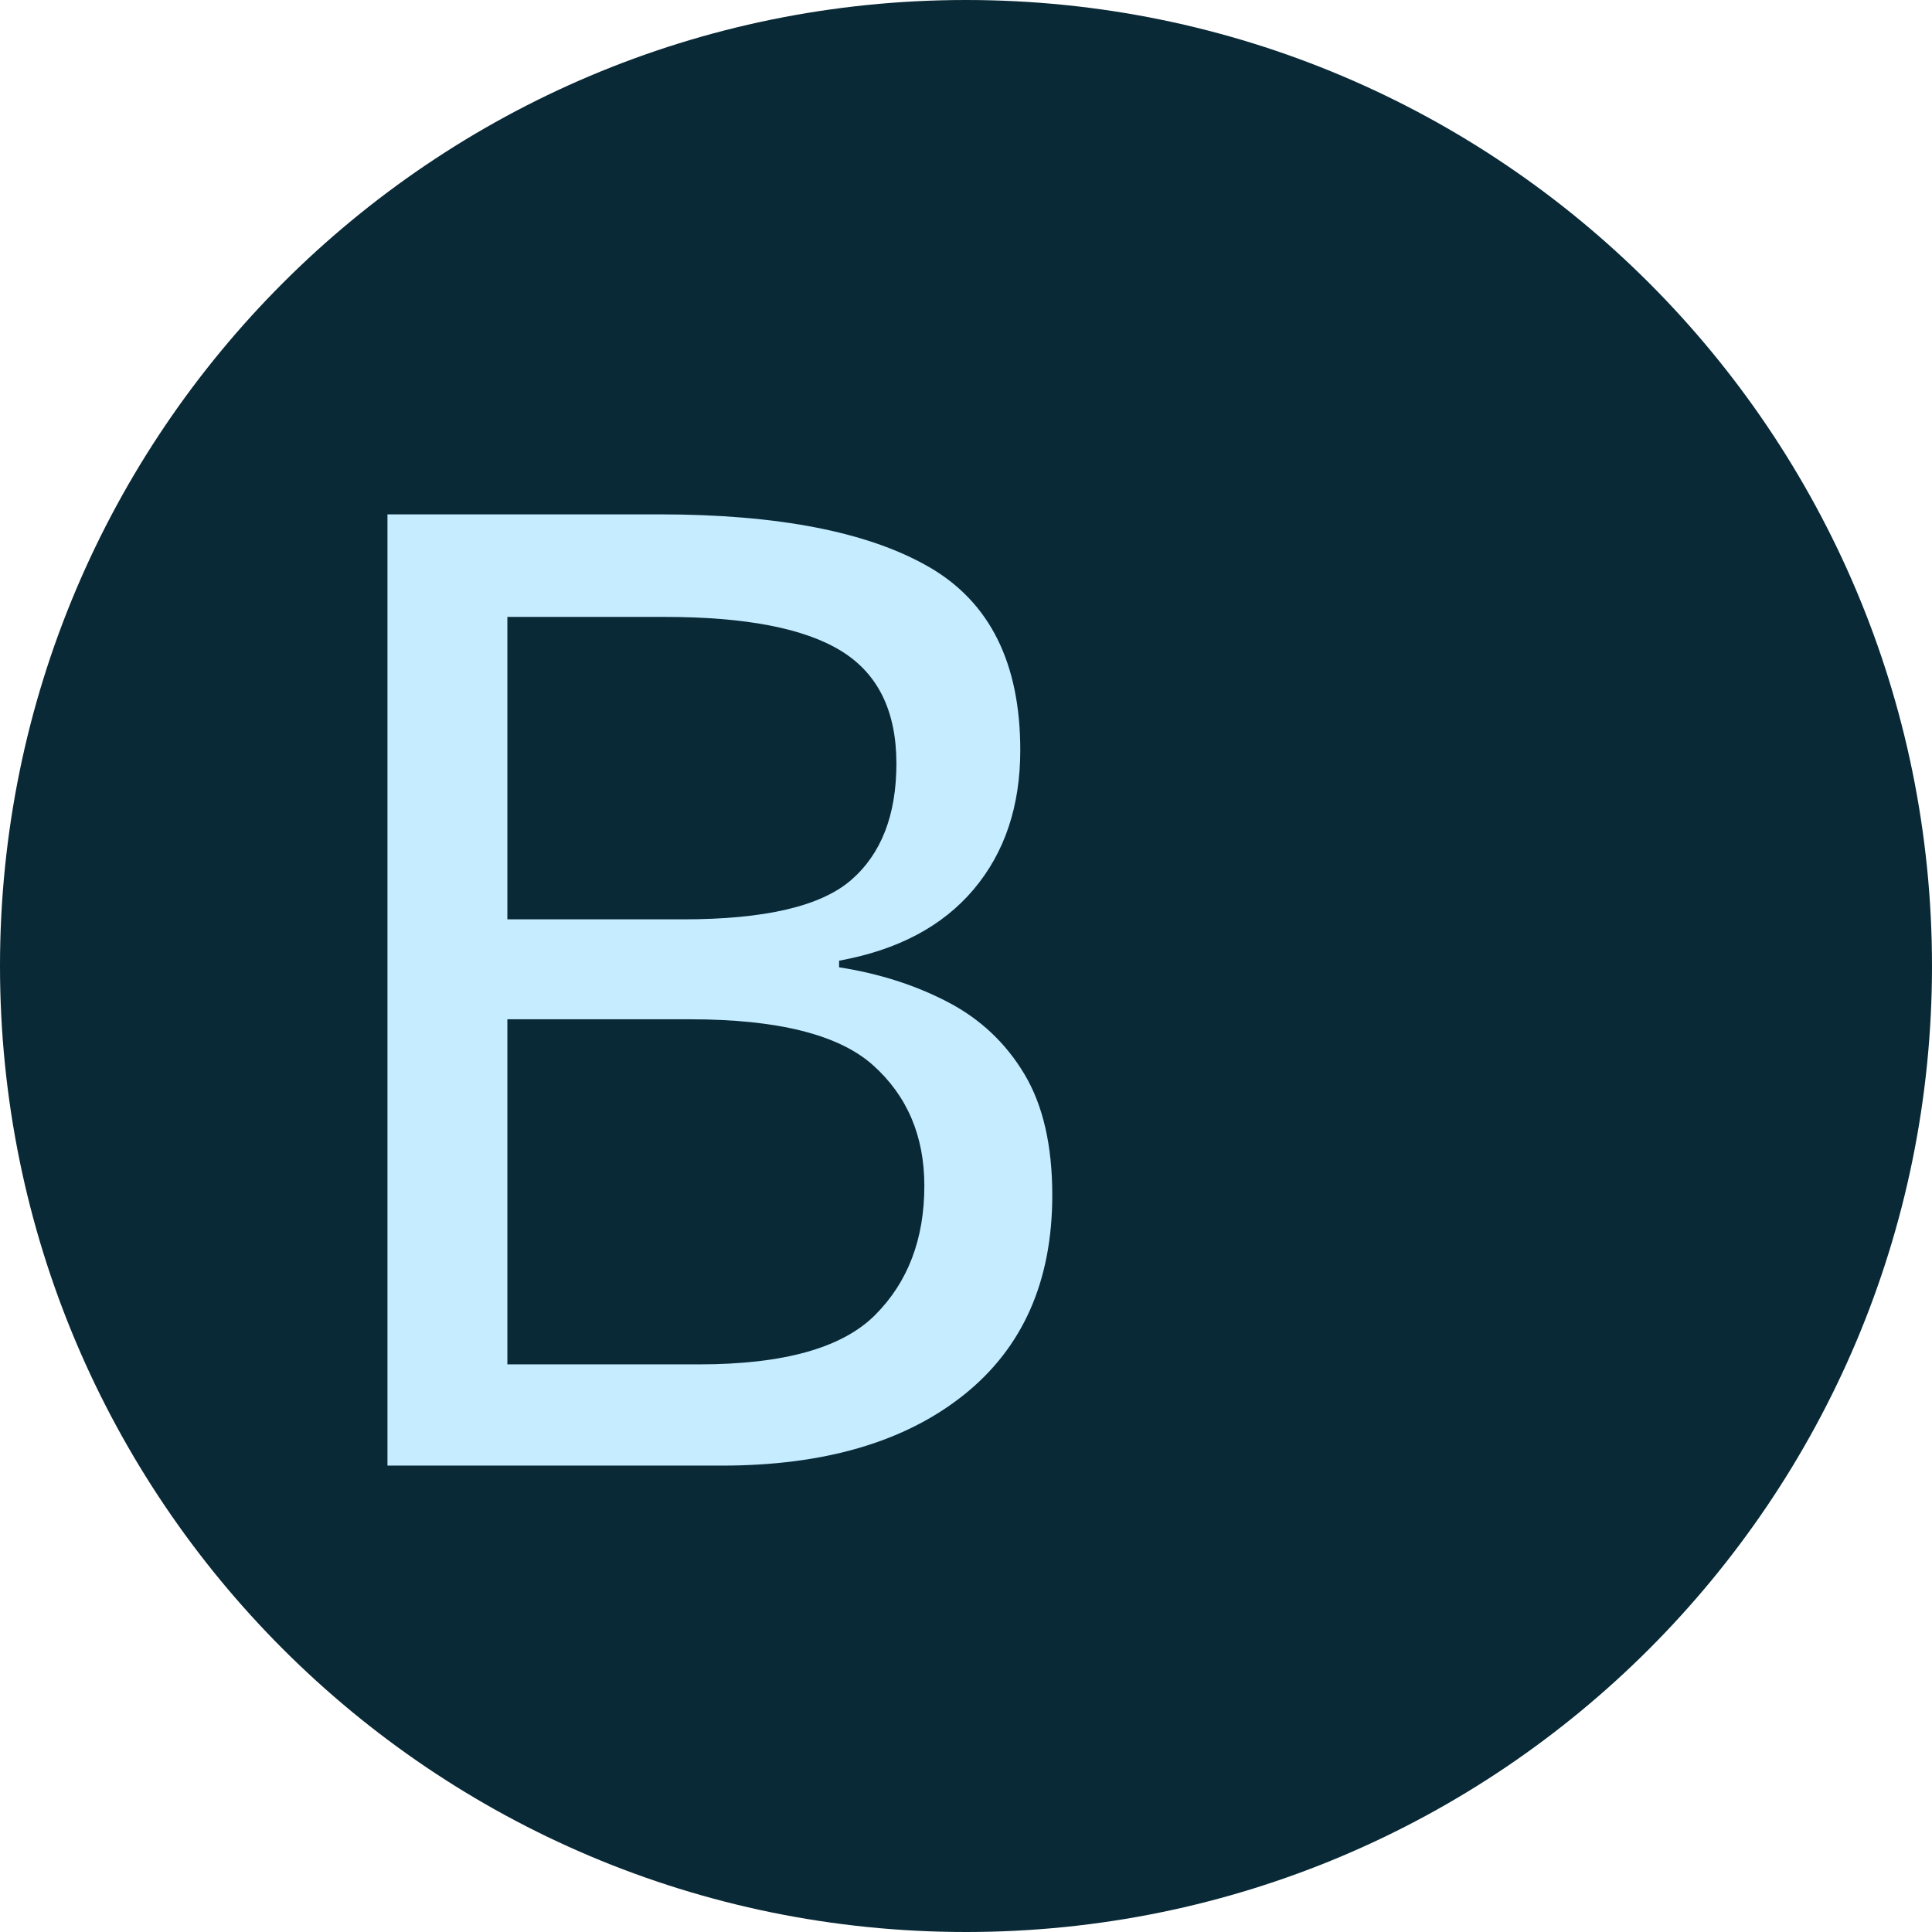
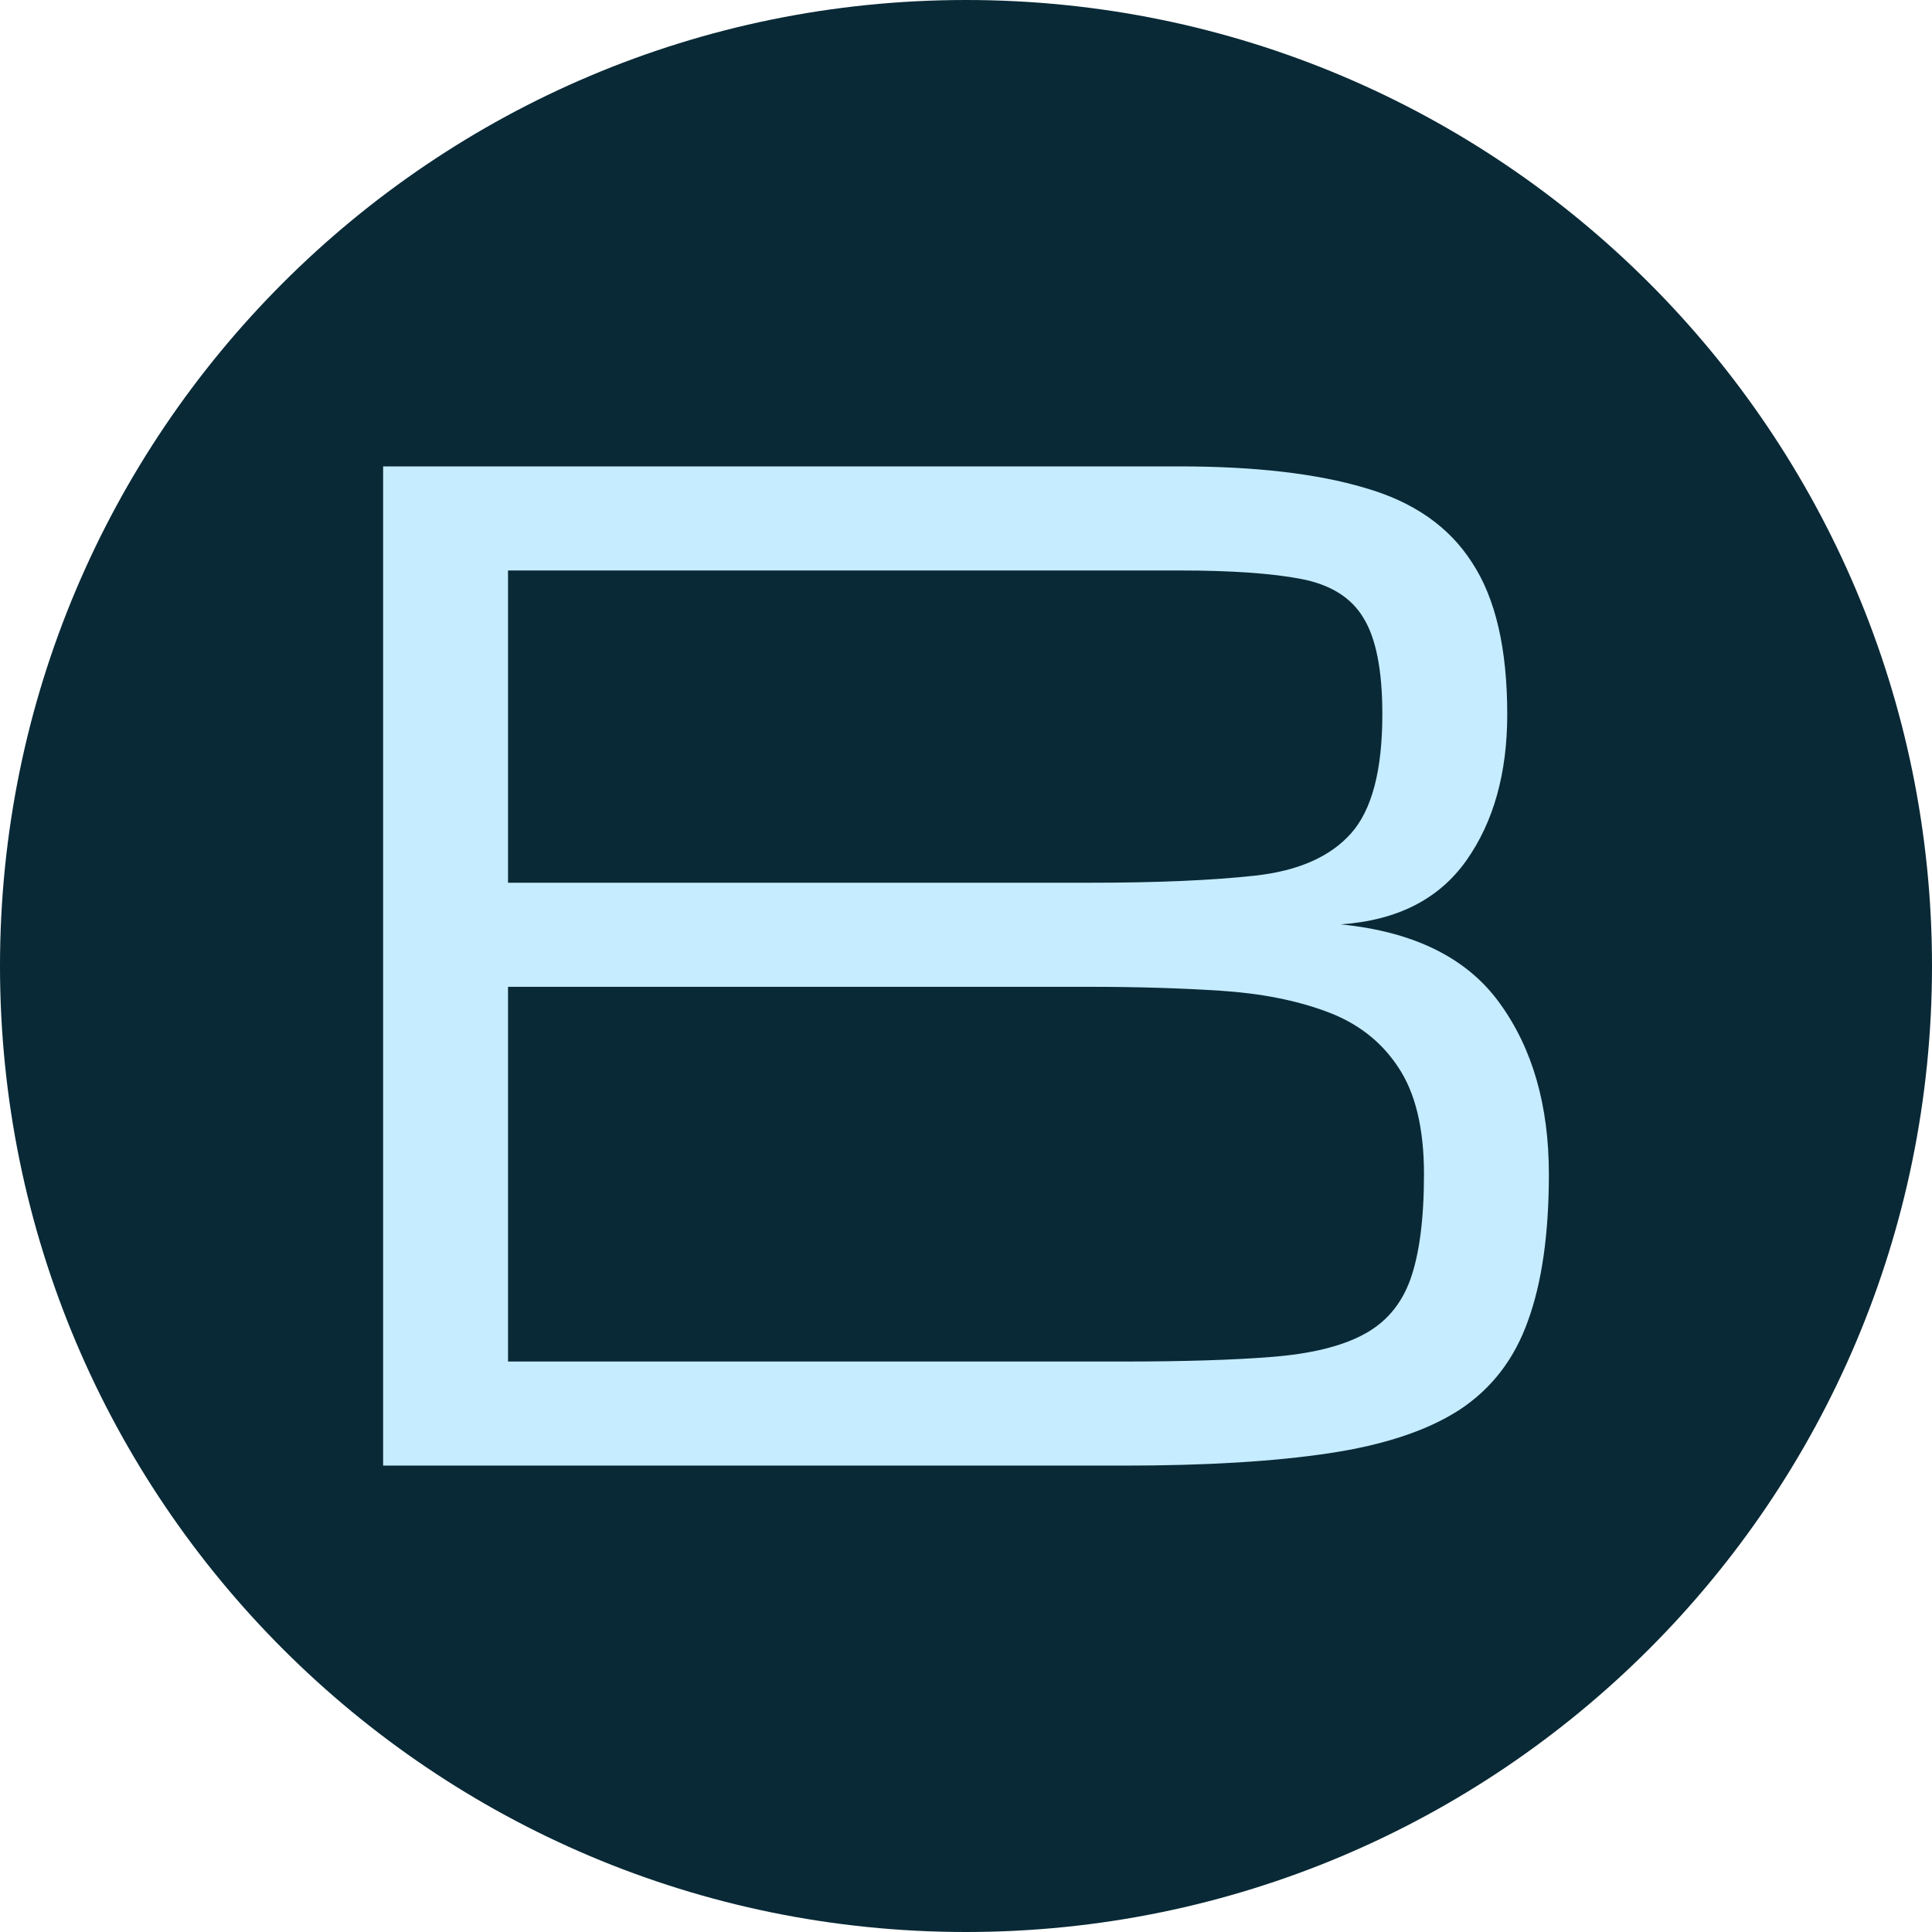
<svg xmlns="http://www.w3.org/2000/svg" width="100%" height="100%" viewBox="0 0 647 647" version="1.1" xml:space="preserve" style="fill-rule:evenodd;clip-rule:evenodd;stroke-linejoin:round;stroke-miterlimit:2;">
  <circle cx="323.5" cy="323.5" r="323.5" style="fill:#092936;" />
-   <g transform="matrix(446.168,0,0,446.168,546.584,490.813)">
-     </g>
-   <text x="86.473px" y="490.813px" style="font-family:'Michroma-Regular', 'Michroma';font-size:446.168px;fill:#c6ecff;">B</text>
+   <path d="M128.301,490.813L128.301,156.187L394.956,156.187C420.228,156.187 440.924,158.583 457.045,163.376C473.312,168.024 485.294,176.375 492.991,188.43C500.834,200.339 504.756,217.259 504.756,239.19C504.756,258.942 500.181,275.281 491.031,288.207C481.881,301.134 467.865,308.25 448.985,309.557C473.675,312.026 491.466,320.886 502.359,336.136C513.252,351.24 518.698,370.266 518.698,393.214C518.698,413.111 516.374,429.45 511.727,442.231C507.225,455.012 499.6,464.961 488.852,472.077C478.105,479.049 463.508,483.914 445.063,486.674C426.763,489.433 403.888,490.813 376.439,490.813L128.301,490.813ZM170.13,295.615L365.11,295.615C387.622,295.615 406.067,294.816 420.445,293.218C434.824,291.62 445.499,286.9 452.47,279.057C459.442,271.215 462.927,257.926 462.927,239.19C462.927,224.521 460.821,213.773 456.609,206.947C452.543,200.121 445.571,195.764 435.695,193.876C425.819,191.988 412.24,191.044 394.956,191.044L170.13,191.044L170.13,295.615ZM170.13,455.956L376.439,455.956C396.336,455.956 412.748,455.448 425.674,454.431C438.745,453.414 448.985,450.945 456.392,447.024C463.944,443.103 469.245,436.93 472.295,428.506C475.345,419.937 476.87,408.173 476.87,393.214C476.87,377.819 473.965,365.837 468.156,357.268C462.492,348.699 454.504,342.526 444.192,338.75C434.025,334.974 422.188,332.65 408.681,331.779C395.174,330.907 380.651,330.471 365.11,330.471L170.13,330.471L170.13,455.956Z" style="fill:#c6ecff;fill-rule:nonzero;" />
</svg>
